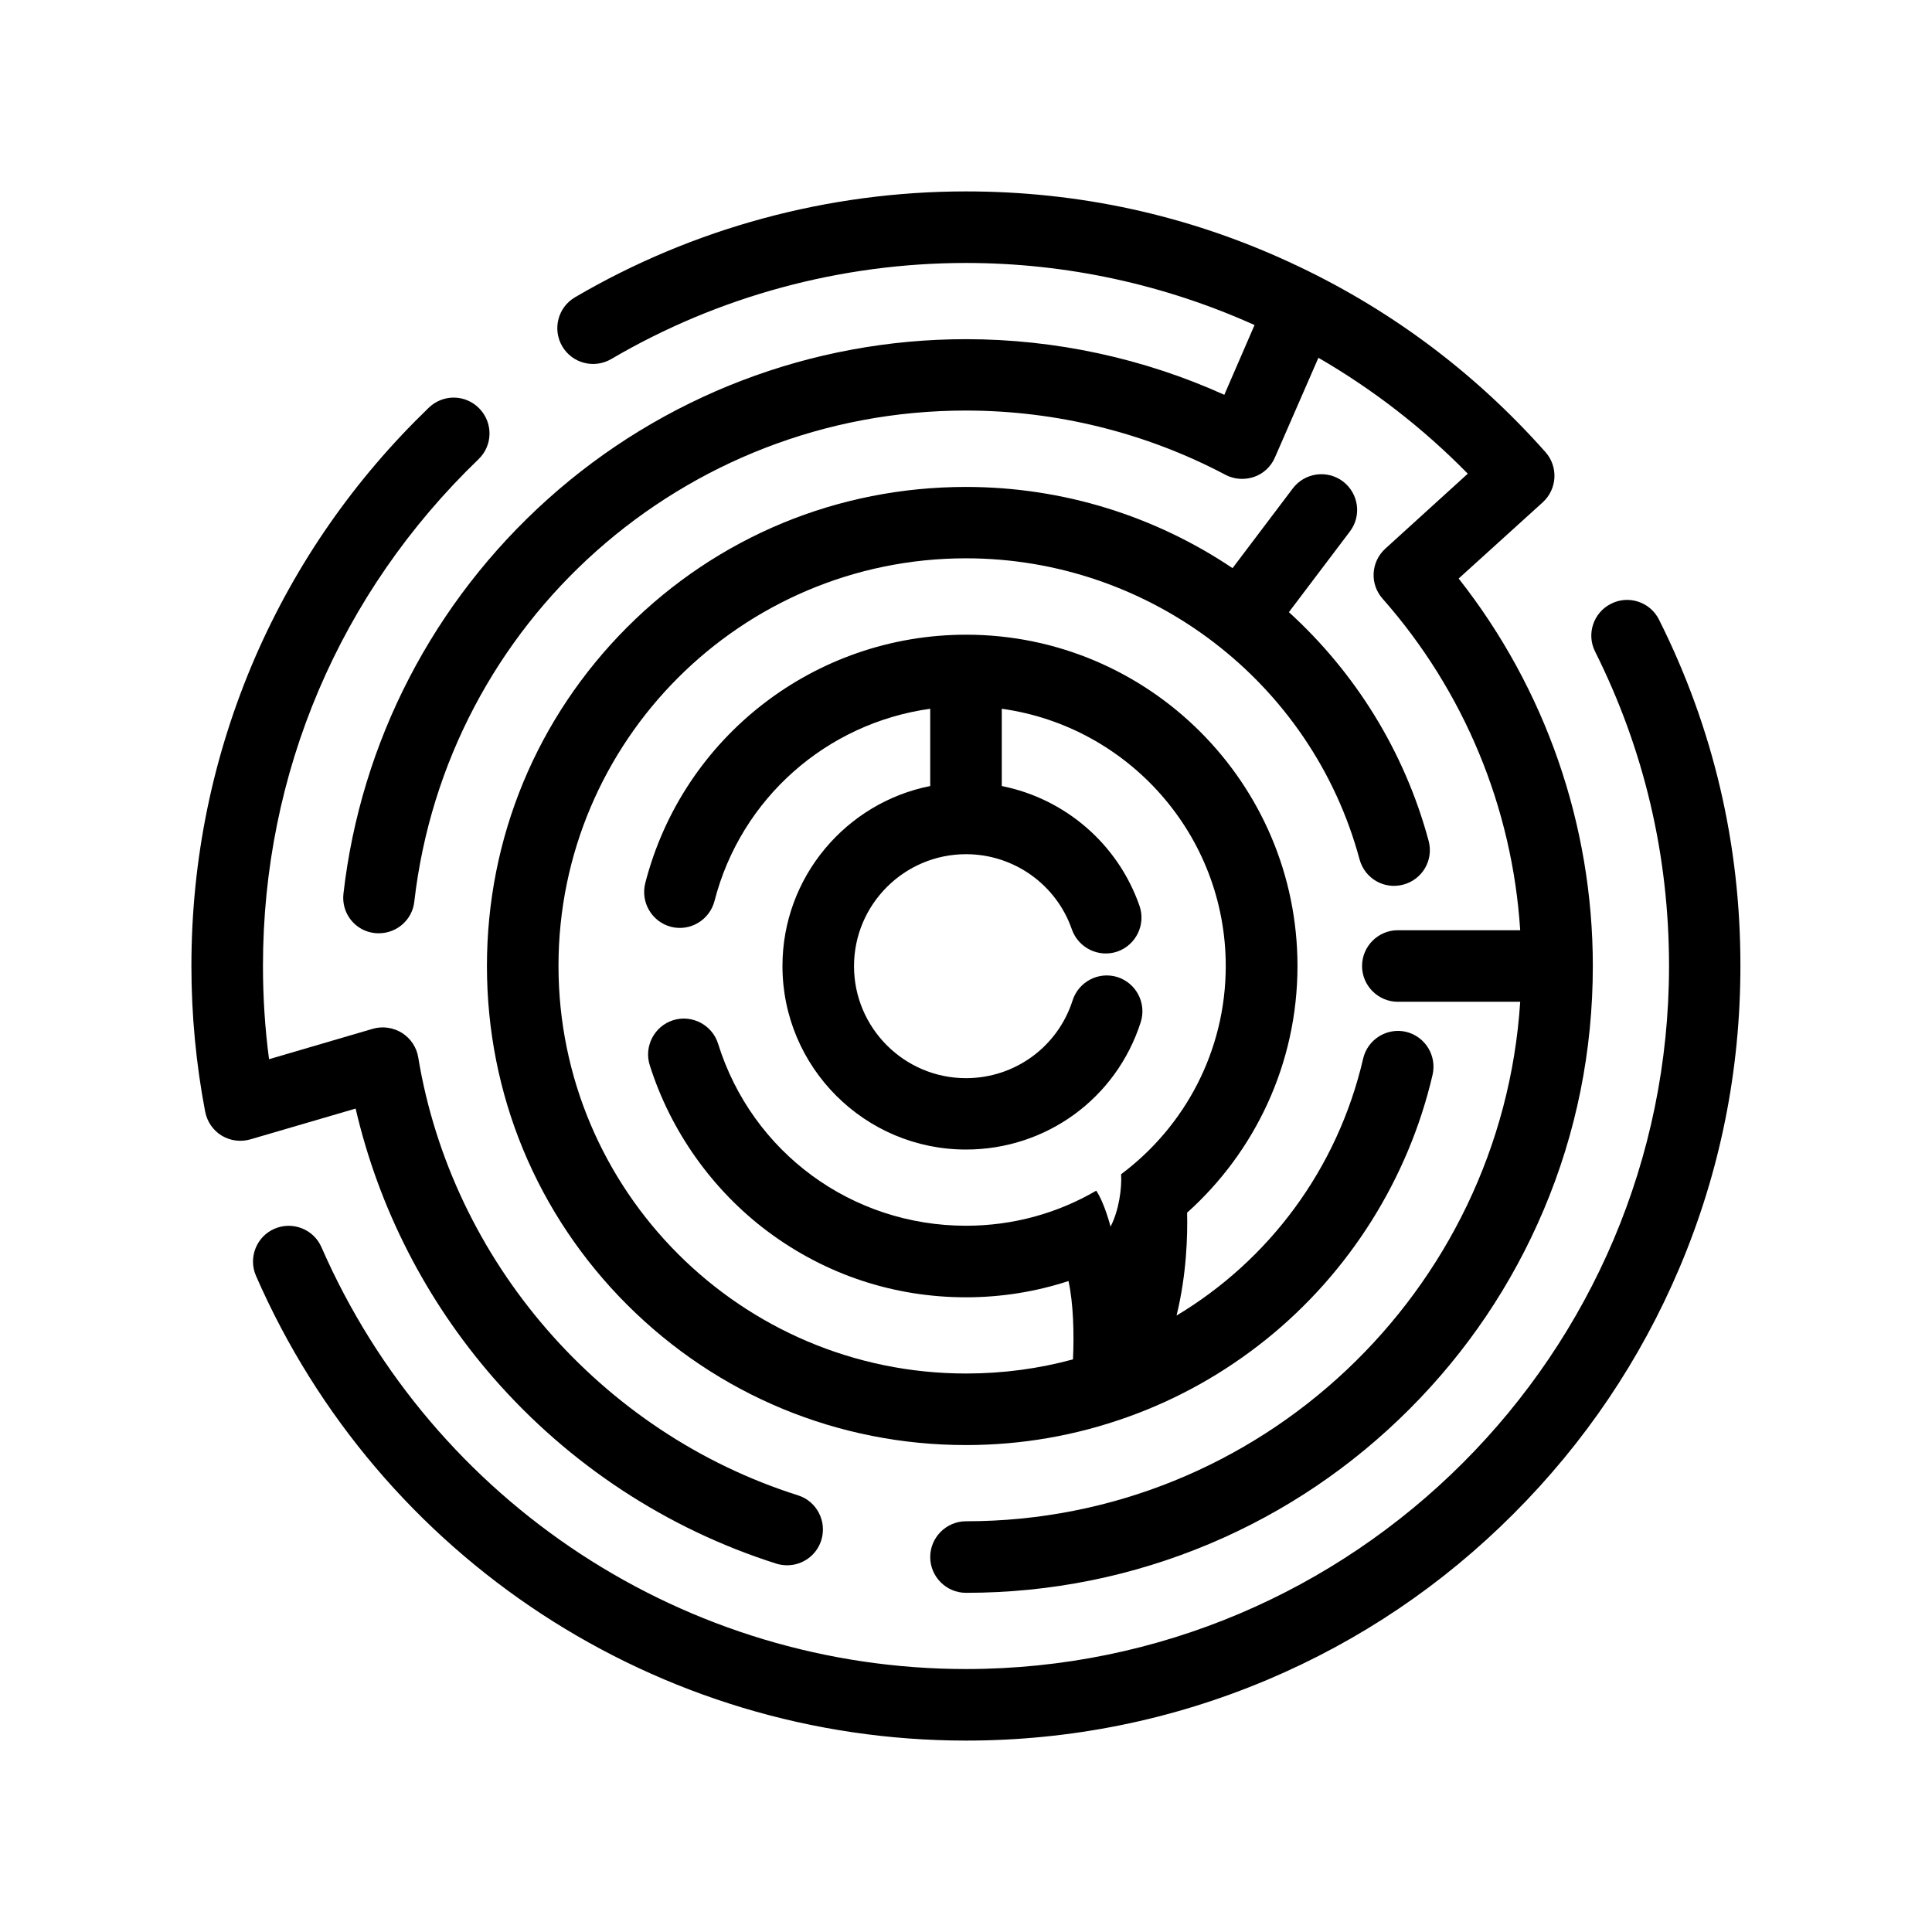
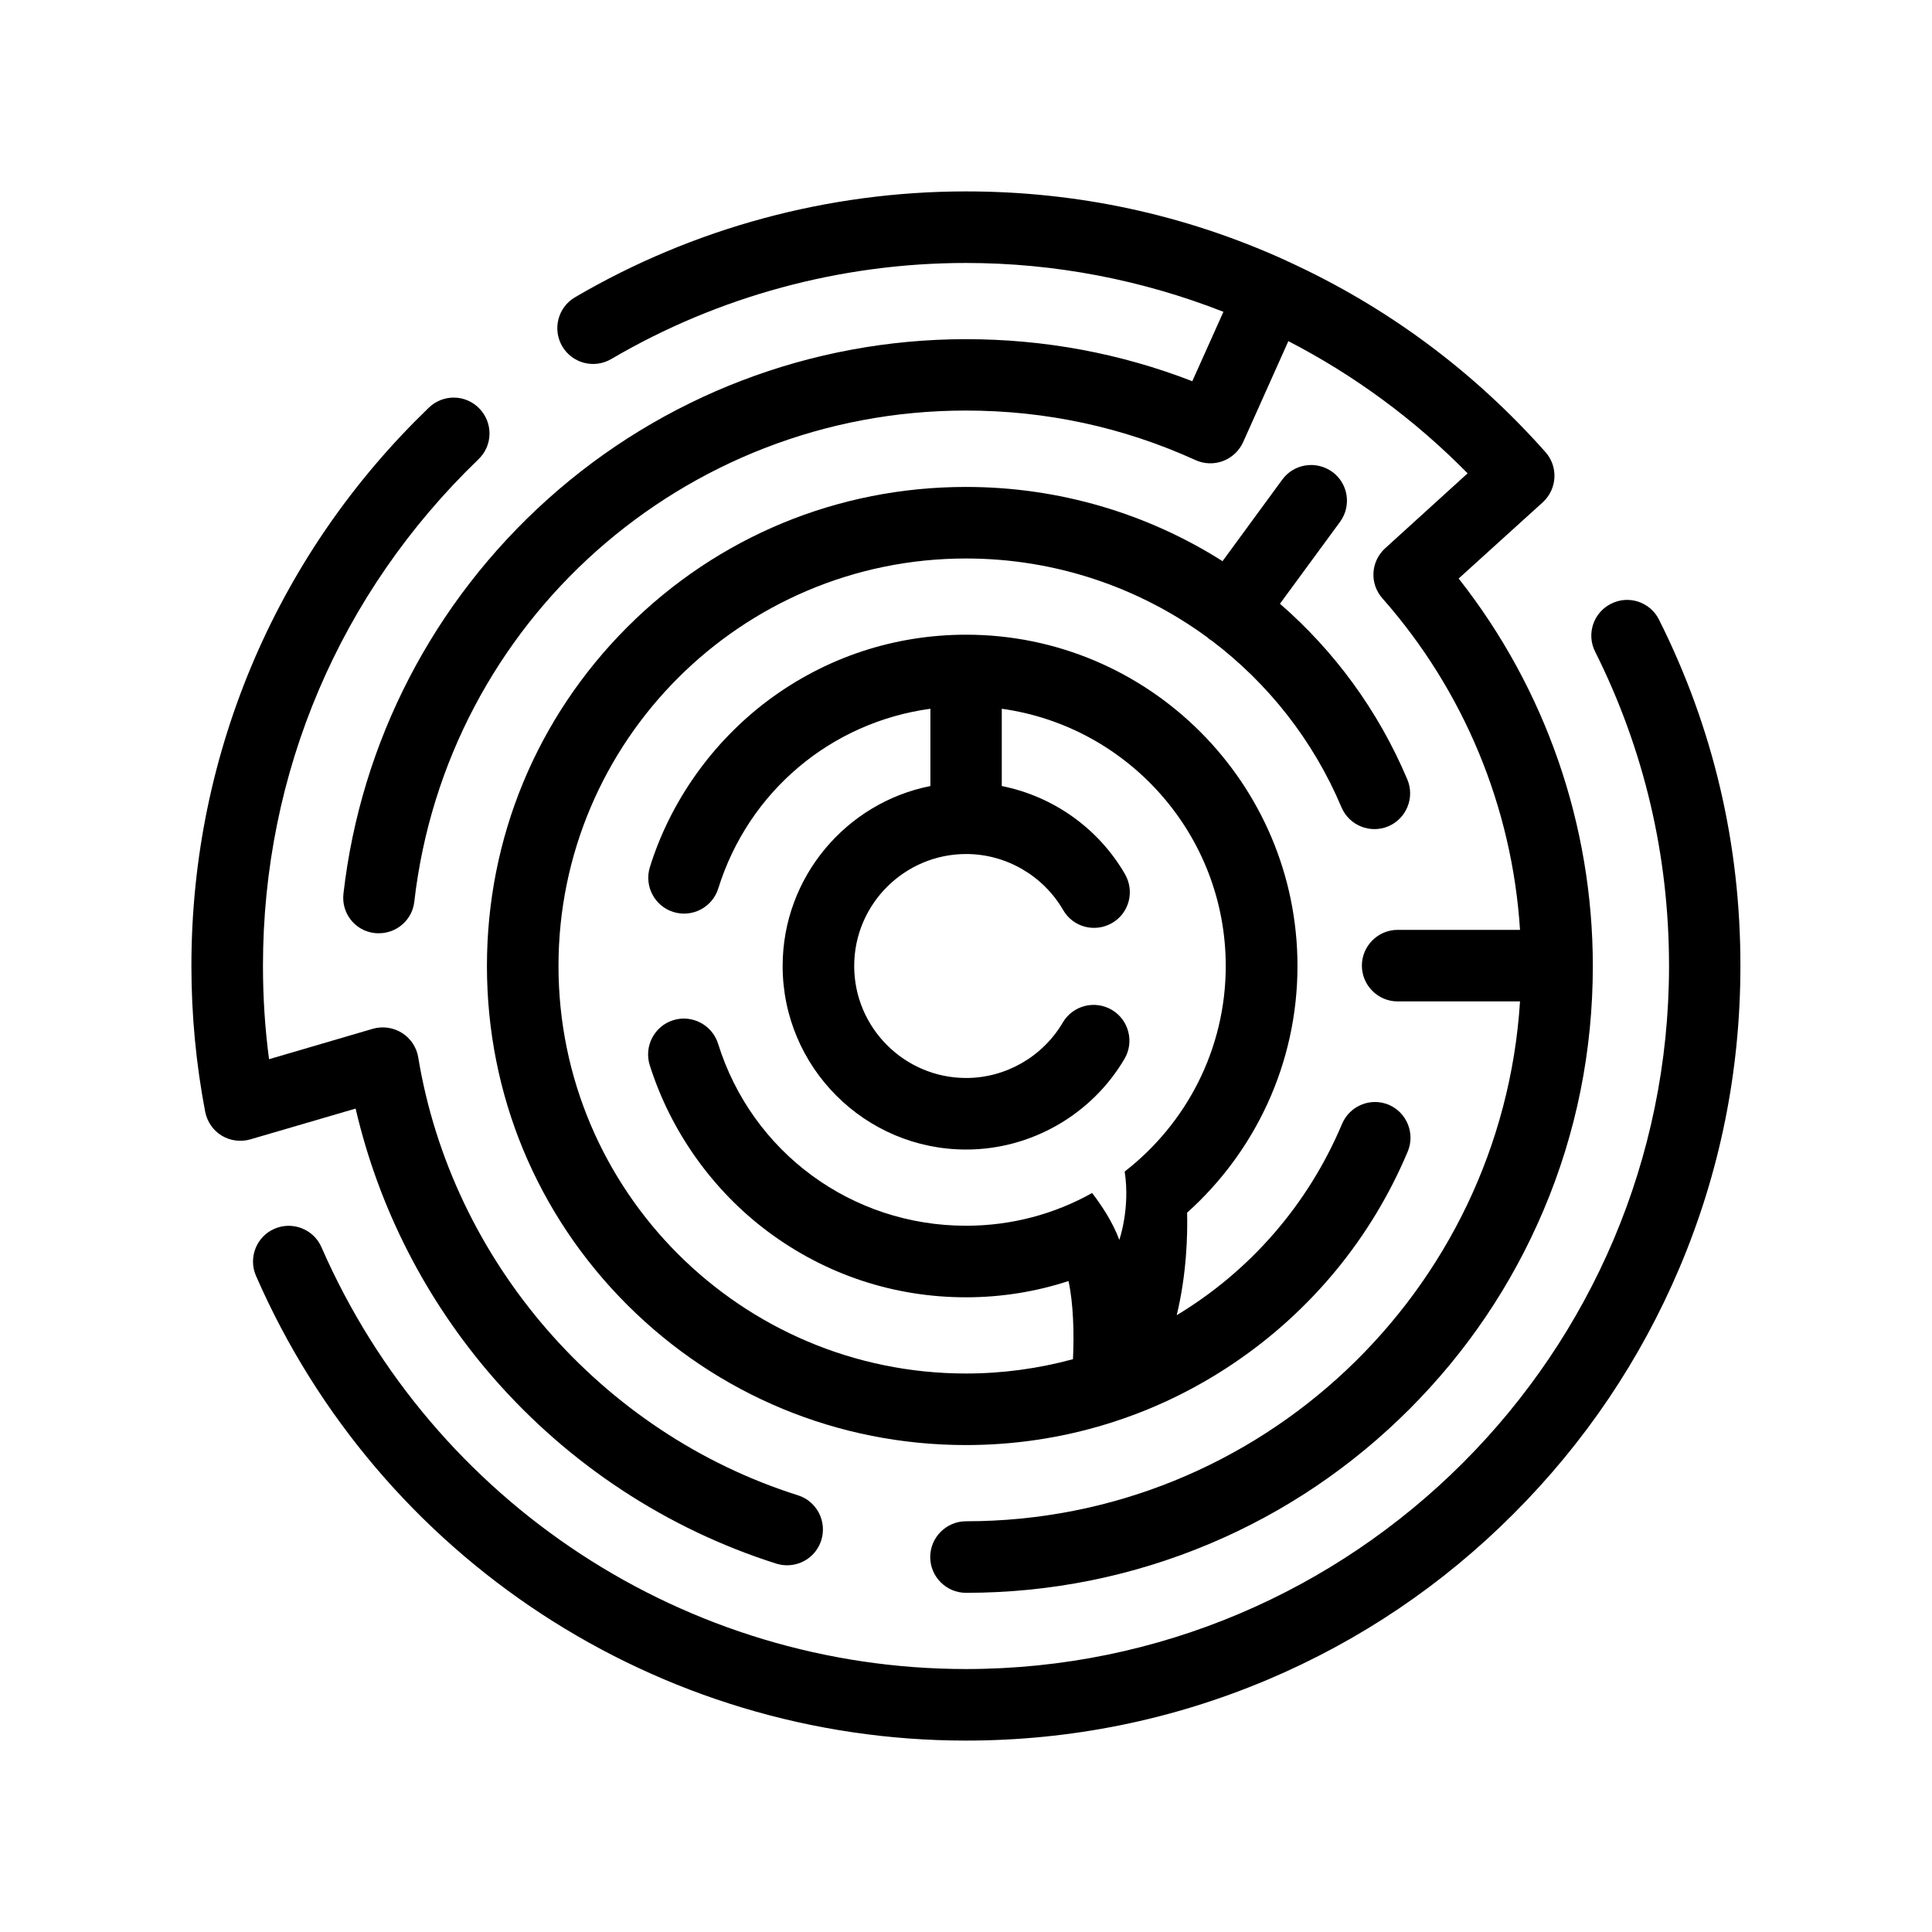
<svg xmlns="http://www.w3.org/2000/svg" version="1.1" id="Layer_1" x="0px" y="0px" viewBox="0 0 1080 1080" style="enable-background:new 0 0 1080 1080;" xml:space="preserve">
  <g>
    <path d="M927.4,346.4c-4.9-9.9-17-13.9-26.8-8.9c-9.9,4.9-13.9,17-8.9,26.8C919.1,419.1,933,478.2,933,540   c0,216.7-176.3,393-393,393c-156.3,0-297.7-92.6-360.3-235.8c-4.4-10.1-16.2-14.7-26.3-10.3c-10.1,4.4-14.7,16.2-10.3,26.3   C212,871,367.8,973,540,973c58.4,0,115.2-11.5,168.5-34c51.6-21.8,97.9-53,137.6-92.8c39.8-39.8,71-86.1,92.8-137.6   c22.6-53.4,34-110.1,34-168.5C973,472,957.7,406.8,927.4,346.4z" />
    <path d="M275.8,770.2c42.4,48.6,97.1,84.5,158.2,103.9c2,0.6,4,0.9,6,0.9c8.5,0,16.4-5.4,19.1-14c3.3-10.5-2.5-21.8-13-25.1   C336,801.1,252.6,705,233.8,591.1c-0.9-5.6-4.2-10.6-9.1-13.7c-4.8-3-10.8-3.9-16.3-2.3l-58,17c-2.3-17.3-3.4-34.7-3.4-52.2   c0-107.8,42.8-208.4,120.5-283.2c8-7.7,8.2-20.3,0.5-28.3c-7.7-8-20.3-8.2-28.3-0.5c-41.5,40-74.2,86.9-97.1,139.6   C119,422.1,107,480.1,107,540c0,27.4,2.6,54.8,7.7,81.5c1.1,5.5,4.4,10.4,9.2,13.3c4.8,2.9,10.6,3.7,16.1,2.1l58.8-17.2   C211.7,675.3,238.1,726.9,275.8,770.2z" />
-     <path d="M209.5,521.6c0.8,0.1,1.5,0.1,2.3,0.1c10,0,18.7-7.5,19.8-17.7c18-156.5,150.6-274.5,308.3-274.5   c50.6,0,100.7,12.4,145.1,35.9c4.9,2.6,10.7,3,16,1.2c5.3-1.8,9.5-5.8,11.7-10.9L737,200c30.4,17.6,58.5,39.3,83.5,64.8l-46.1,41.9   c-8.1,7.4-8.8,19.8-1.5,28c45.6,51.7,72.5,116.8,76.9,185.3h-68.4c-11,0-20,9-20,20s9,20,20,20h68.4   C839.4,721.9,704.4,850.4,540,850.4c-11,0-20,9-20,20s9,20,20,20c47.3,0,93.2-9.3,136.4-27.5c41.7-17.6,79.2-42.9,111.4-75.1   s57.4-69.6,75.1-111.4c18.3-43.2,27.5-89.1,27.5-136.4c0-78.9-26.5-155-75-216.6l47-42.6c8.1-7.4,8.8-19.9,1.5-28.1   c-40.2-45.3-88.5-81.1-143.4-106.3C663.7,120.2,603,107,540,107c-77,0-152.6,20.5-218.6,59.2c-9.5,5.6-12.7,17.8-7.1,27.4   c5.6,9.5,17.8,12.7,27.4,7.1C401.5,165.6,470.1,147,540,147c56.2,0,111.1,12.1,161.3,34.7l-16.9,39   c-45.1-20.4-94.6-31.1-144.4-31.1c-86.5,0-169.6,31.8-233.9,89.5c-63.8,57.3-104.4,135.5-114.1,220.4   C190.7,510.5,198.5,520.4,209.5,521.6z" />
-     <path d="M800.8,600.9c-13.5,57.9-46.5,110.5-93.1,147.9c-23.3,18.7-49.3,33.3-77.3,43.3c-29,10.4-59.4,15.7-90.4,15.7   c-71.5,0-138.8-27.9-189.4-78.4c-50.6-50.6-78.4-117.8-78.4-189.4s27.9-138.8,78.4-189.4c50.6-50.6,117.8-78.4,189.4-78.4   c54.5,0,106,16.5,149,45.4l33.7-44.6c6.7-8.8,19.2-10.5,28-3.9c8.8,6.7,10.6,19.2,3.9,28l-34.1,45.1   c36.8,33.5,64.5,77.4,78.1,127.8c2.9,10.7-3.4,21.6-14.1,24.5c-10.7,2.9-21.6-3.4-24.5-14.1c-26.7-99.1-117.2-168.3-220-168.3   c-125.6,0-227.8,102.2-227.8,227.8S414.4,767.8,540,767.8c20.7,0,40.7-2.7,59.8-7.9c0.7-14.4,0.2-31.4-2.5-43.8   c-18,5.9-37.3,9.1-57.3,9.1c-40.3,0-78.5-12.7-110.7-36.7c-31.1-23.2-54.5-56.3-66.1-93.1c-3.3-10.5,2.6-21.8,13.1-25.1   c10.5-3.3,21.8,2.6,25.1,13.1c19,60.9,74.8,101.8,138.6,101.8c26.5,0,51.4-7.1,72.8-19.6c4.7,7,8,20.1,8,20.1   c4.7-9,6.4-21.6,5.9-29.3c35.5-26.5,58.5-68.8,58.5-116.4c0-73.3-54.6-134-125.2-143.8v43.2c35.2,7,64.9,32.2,77,67   c3.6,10.4-1.9,21.8-12.3,25.5c-10.4,3.6-21.8-1.9-25.5-12.3c-8.7-25.2-32.5-42.1-59.2-42.1c-34.5,0-62.6,28.1-62.6,62.6   c0,34.5,28.1,62.6,62.6,62.6c27.3,0,51.3-17.5,59.6-43.5c3.4-10.5,14.6-16.3,25.1-13c10.5,3.4,16.3,14.6,13,25.1   c-13.6,42.7-52.9,71.3-97.7,71.3c-56.6,0-102.6-46-102.6-102.6c0-49.7,35.6-91.3,82.6-100.6v-43.2c-57.7,8-105.8,49.9-120.6,107.5   c-2.8,10.7-13.7,17.1-24.3,14.4c-10.7-2.8-17.1-13.7-14.4-24.4c21-81.8,94.8-138.9,179.4-138.9c102.1,0,185.2,83.1,185.2,185.2   c0,54.7-23.9,104-61.7,137.9c0.3,12.5-0.2,34.2-5.9,57.5c51.4-30.8,89.9-81.6,104.3-143.6c2.5-10.8,13.3-17.5,24-15   C796.7,579.4,803.3,590.1,800.8,600.9z" />
+     <path d="M209.5,521.6c0.8,0.1,1.5,0.1,2.3,0.1c10,0,18.7-7.5,19.8-17.7c18-156.5,150.6-274.5,308.3-274.5c44.8,0,88,9.3,128.4,27.7   c4.8,2.2,10.4,2.4,15.4,0.5c5-1.9,9-5.7,11.2-10.5l25.3-56.5c36.8,19,70.7,43.9,100.2,73.9l-46.1,41.9c-8.1,7.4-8.8,19.8-1.5,28   c45.6,51.7,72.5,116.8,76.9,185.3h-68.4c-11,0-20,9-20,20s9,20,20,20h68.4C839.4,721.9,704.4,850.4,540,850.4c-11,0-20,9-20,20   s9,20,20,20c47.3,0,93.2-9.3,136.4-27.5c41.7-17.6,79.2-42.9,111.4-75.1s57.4-69.6,75.1-111.4c18.3-43.2,27.5-89.1,27.5-136.4   c0-78.9-26.5-155-75-216.6l47-42.6c8.1-7.4,8.8-19.9,1.5-28.1c-40.2-45.3-88.5-81.1-143.4-106.3c-0.6-0.3-1.2-0.5-1.7-0.8   c0,0-0.1,0-0.1-0.1c0,0-0.1,0-0.1,0C662.3,119.9,602.3,107,540,107c-77,0-152.6,20.5-218.6,59.2c-9.5,5.6-12.7,17.8-7.1,27.4   c5.6,9.5,17.8,12.7,27.4,7.1C401.5,165.6,470.1,147,540,147c49.8,0,98.5,9.5,143.9,27.3l-17.4,38.8   c-40.2-15.6-82.7-23.5-126.5-23.5c-86.5,0-169.6,31.8-233.9,89.5c-63.8,57.3-104.4,135.5-114.1,220.4   C190.7,510.5,198.5,520.4,209.5,521.6z" />
+     <path d="M786.9,643.8c-20.2,48-53.7,88.8-97,118.1c-44.3,30-96.2,45.9-149.9,45.9c-71.5,0-138.8-27.9-189.4-78.4   c-50.6-50.6-78.4-117.8-78.4-189.4s27.9-138.8,78.4-189.4c50.6-50.6,117.8-78.4,189.4-78.4c52,0,101.5,14.9,143.4,41.5l33.4-45.6   c6.5-8.9,19-10.8,28-4.3c8.9,6.5,10.8,19,4.3,27.9l-33.6,45.8c30.3,26.3,54.9,59.6,71.2,98.2c4.3,10.2-0.5,21.9-10.6,26.2   c-10.2,4.3-21.9-0.5-26.2-10.6c-15.9-37.7-41.2-69.4-72.3-93c-0.5-0.3-0.9-0.6-1.4-0.9c-0.5-0.4-1-0.8-1.4-1.2   c-38.3-28-85.1-44-134.8-44c-125.6,0-227.8,102.2-227.8,227.8S414.4,767.8,540,767.8c20.6,0,40.6-2.8,59.8-8   c0.7-14.4,0.2-31.4-2.5-43.7c-18,5.9-37.3,9.1-57.3,9.1c-40.3,0-78.5-12.7-110.7-36.7c-31.1-23.2-54.5-56.3-66.1-93.1   c-3.3-10.5,2.6-21.8,13.1-25.1c10.5-3.3,21.8,2.6,25.1,13.1c19,60.9,74.8,101.8,138.6,101.8c25.6,0,49.6-6.6,70.5-18.3   c5.3,6.9,11.5,16.2,15.2,26.2c0,0,6.2-17.6,3-38.2c34.3-26.6,56.5-68.2,56.5-114.9c0-73.3-54.6-134-125.2-143.8v43.2   c28.6,5.7,54,23.5,68.9,49.3c5.5,9.6,2.3,21.8-7.3,27.3c-9.6,5.5-21.8,2.3-27.3-7.3c-11.2-19.3-32-31.3-54.2-31.3   c-34.5,0-62.6,28.1-62.6,62.6c0,34.5,28.1,62.6,62.6,62.6c22.1,0,42.8-11.9,54-31c5.6-9.5,17.8-12.7,27.4-7.1   c9.5,5.6,12.7,17.9,7.1,27.4c-18.4,31.3-52.3,50.7-88.5,50.7c-56.6,0-102.6-46-102.6-102.6c0-49.7,35.6-91.3,82.6-100.6v-43.2   c-55.3,7.5-101.6,46-118.6,100.5c-3.3,10.5-14.5,16.4-25.1,13.1c-10.5-3.3-16.4-14.5-13.1-25.1c11.5-36.9,35-69.9,66.1-93.2   c32.2-24,70.5-36.7,110.7-36.7c102.1,0,185.2,83.1,185.2,185.2c0,54.7-23.9,104-61.7,137.9c0.3,12.4-0.2,34-5.8,57.3   c40.5-24.4,73.2-61.3,92.4-106.9c4.3-10.2,16-15,26.2-10.7C786.4,621.9,791.2,633.6,786.9,643.8z" />
  </g>
+   <g>
+ </g>
+   <g>
+ </g>
</svg>
